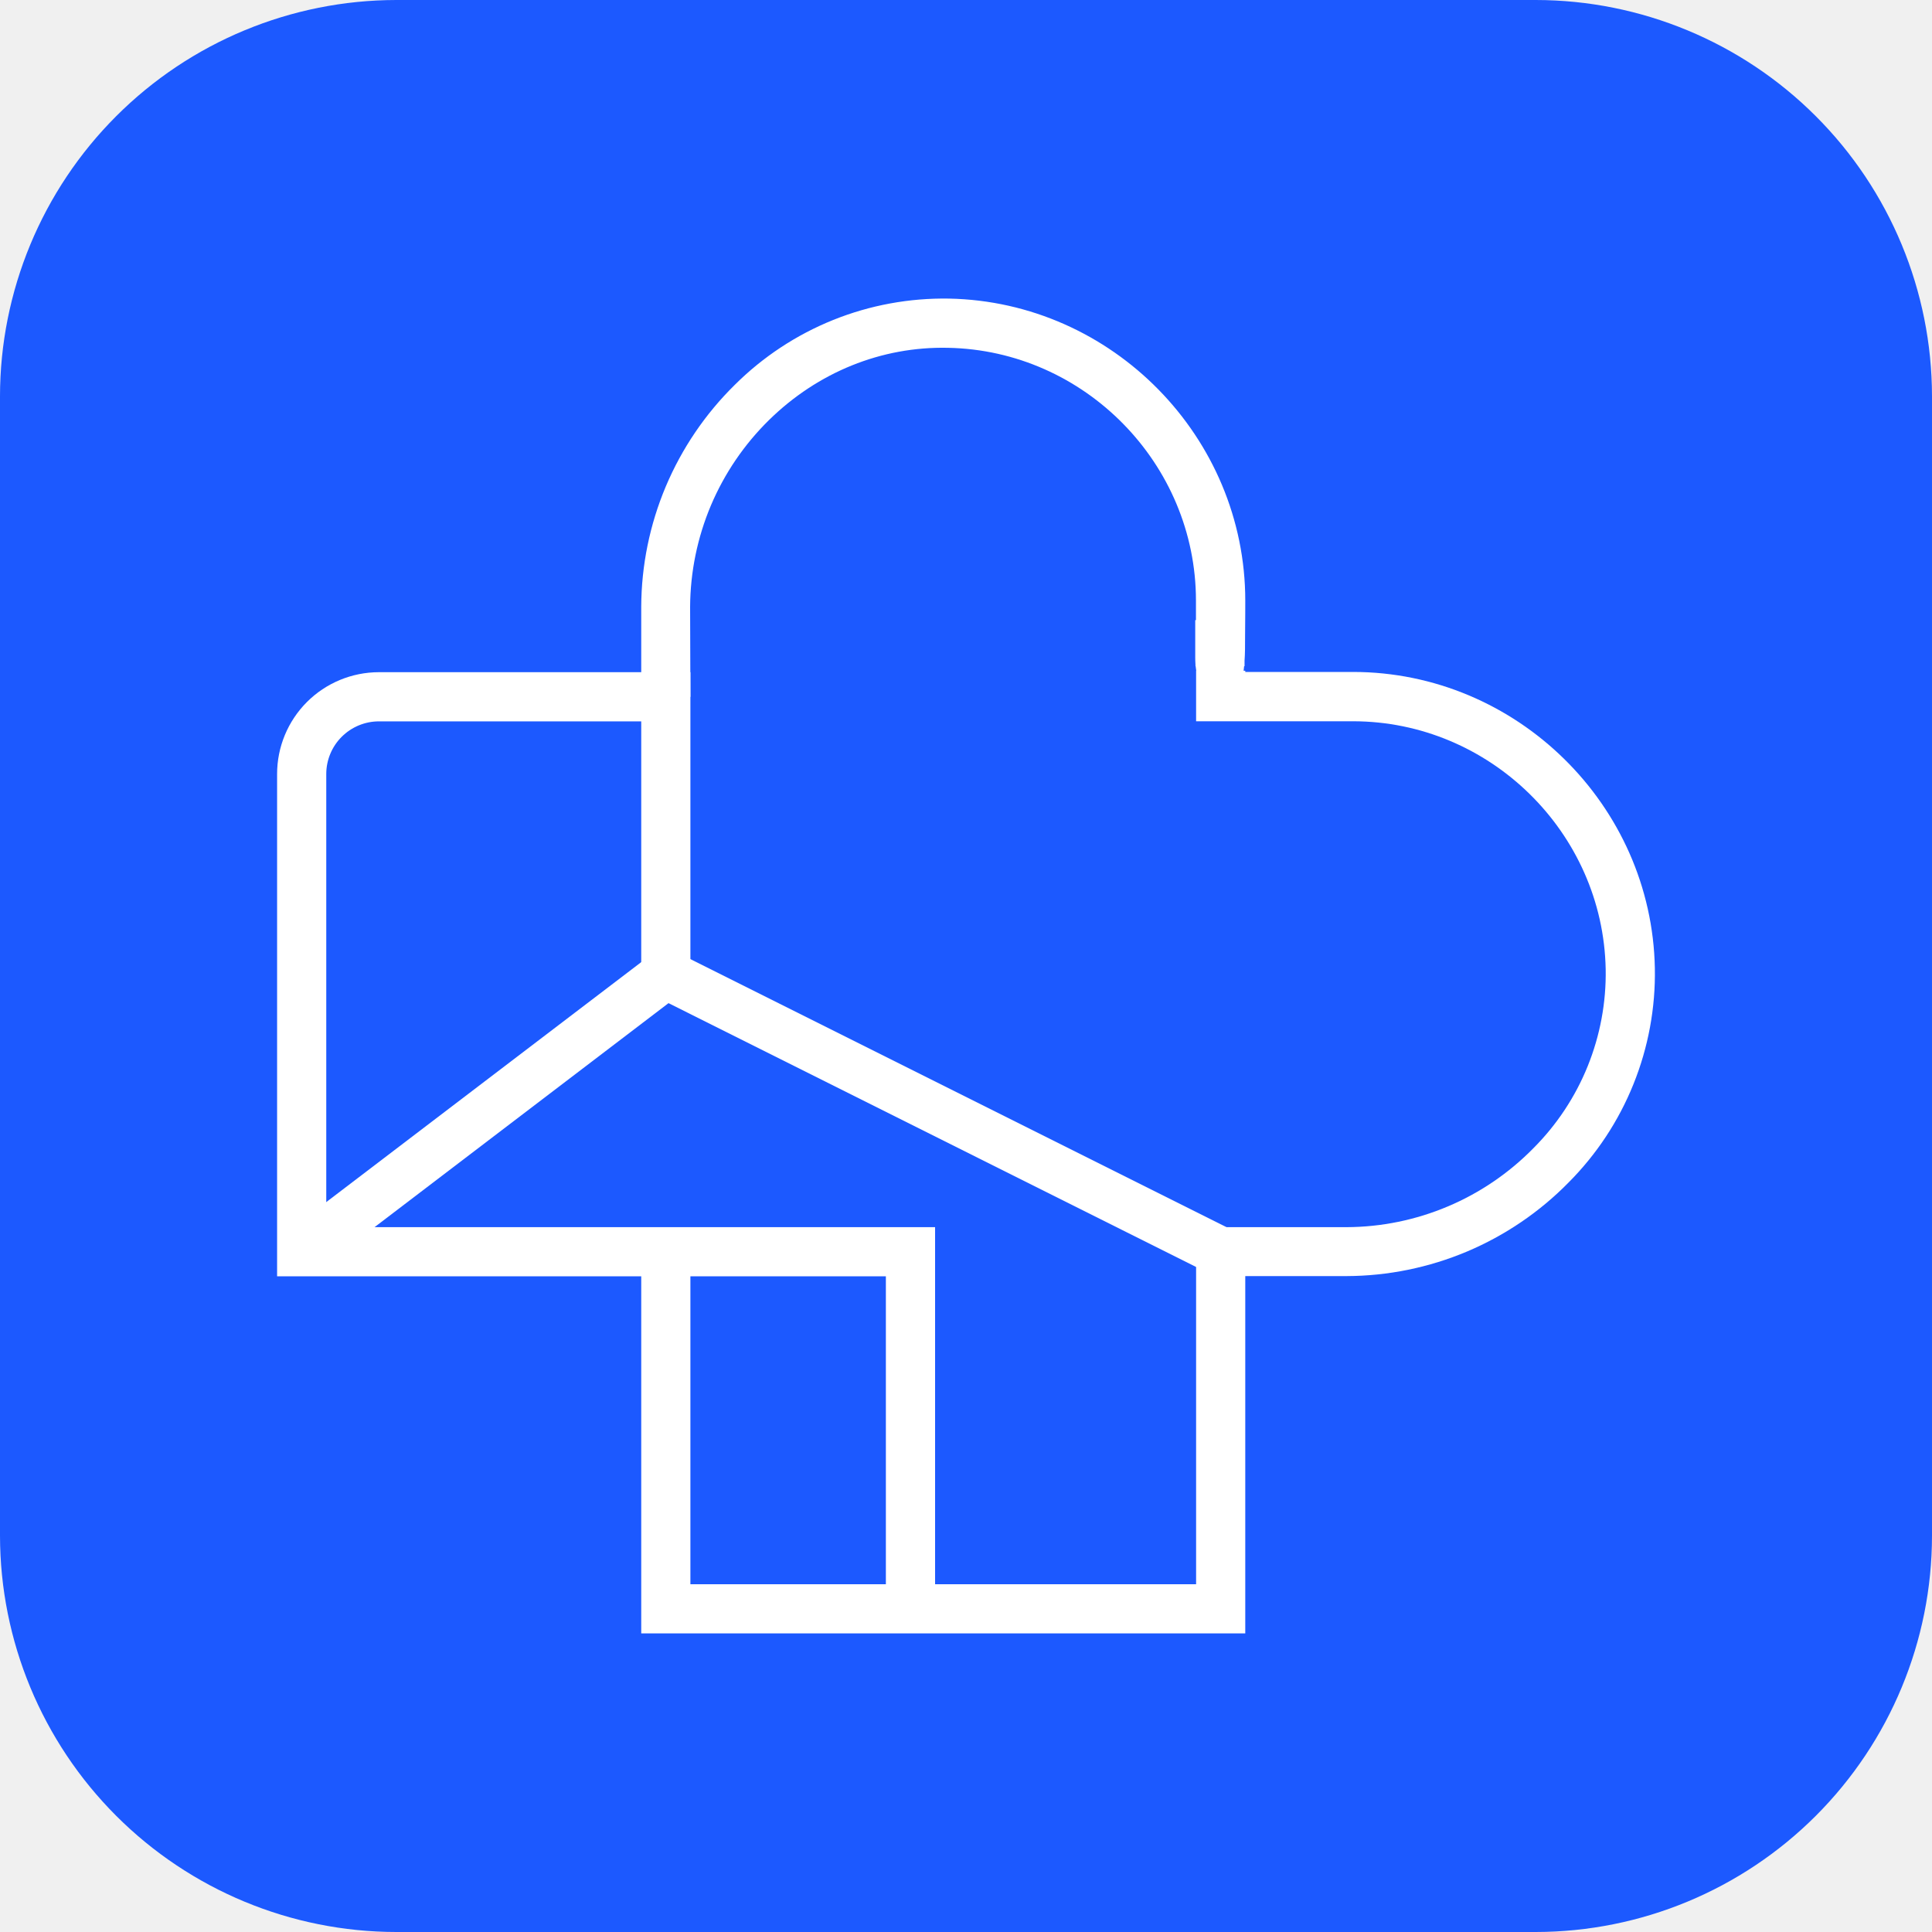
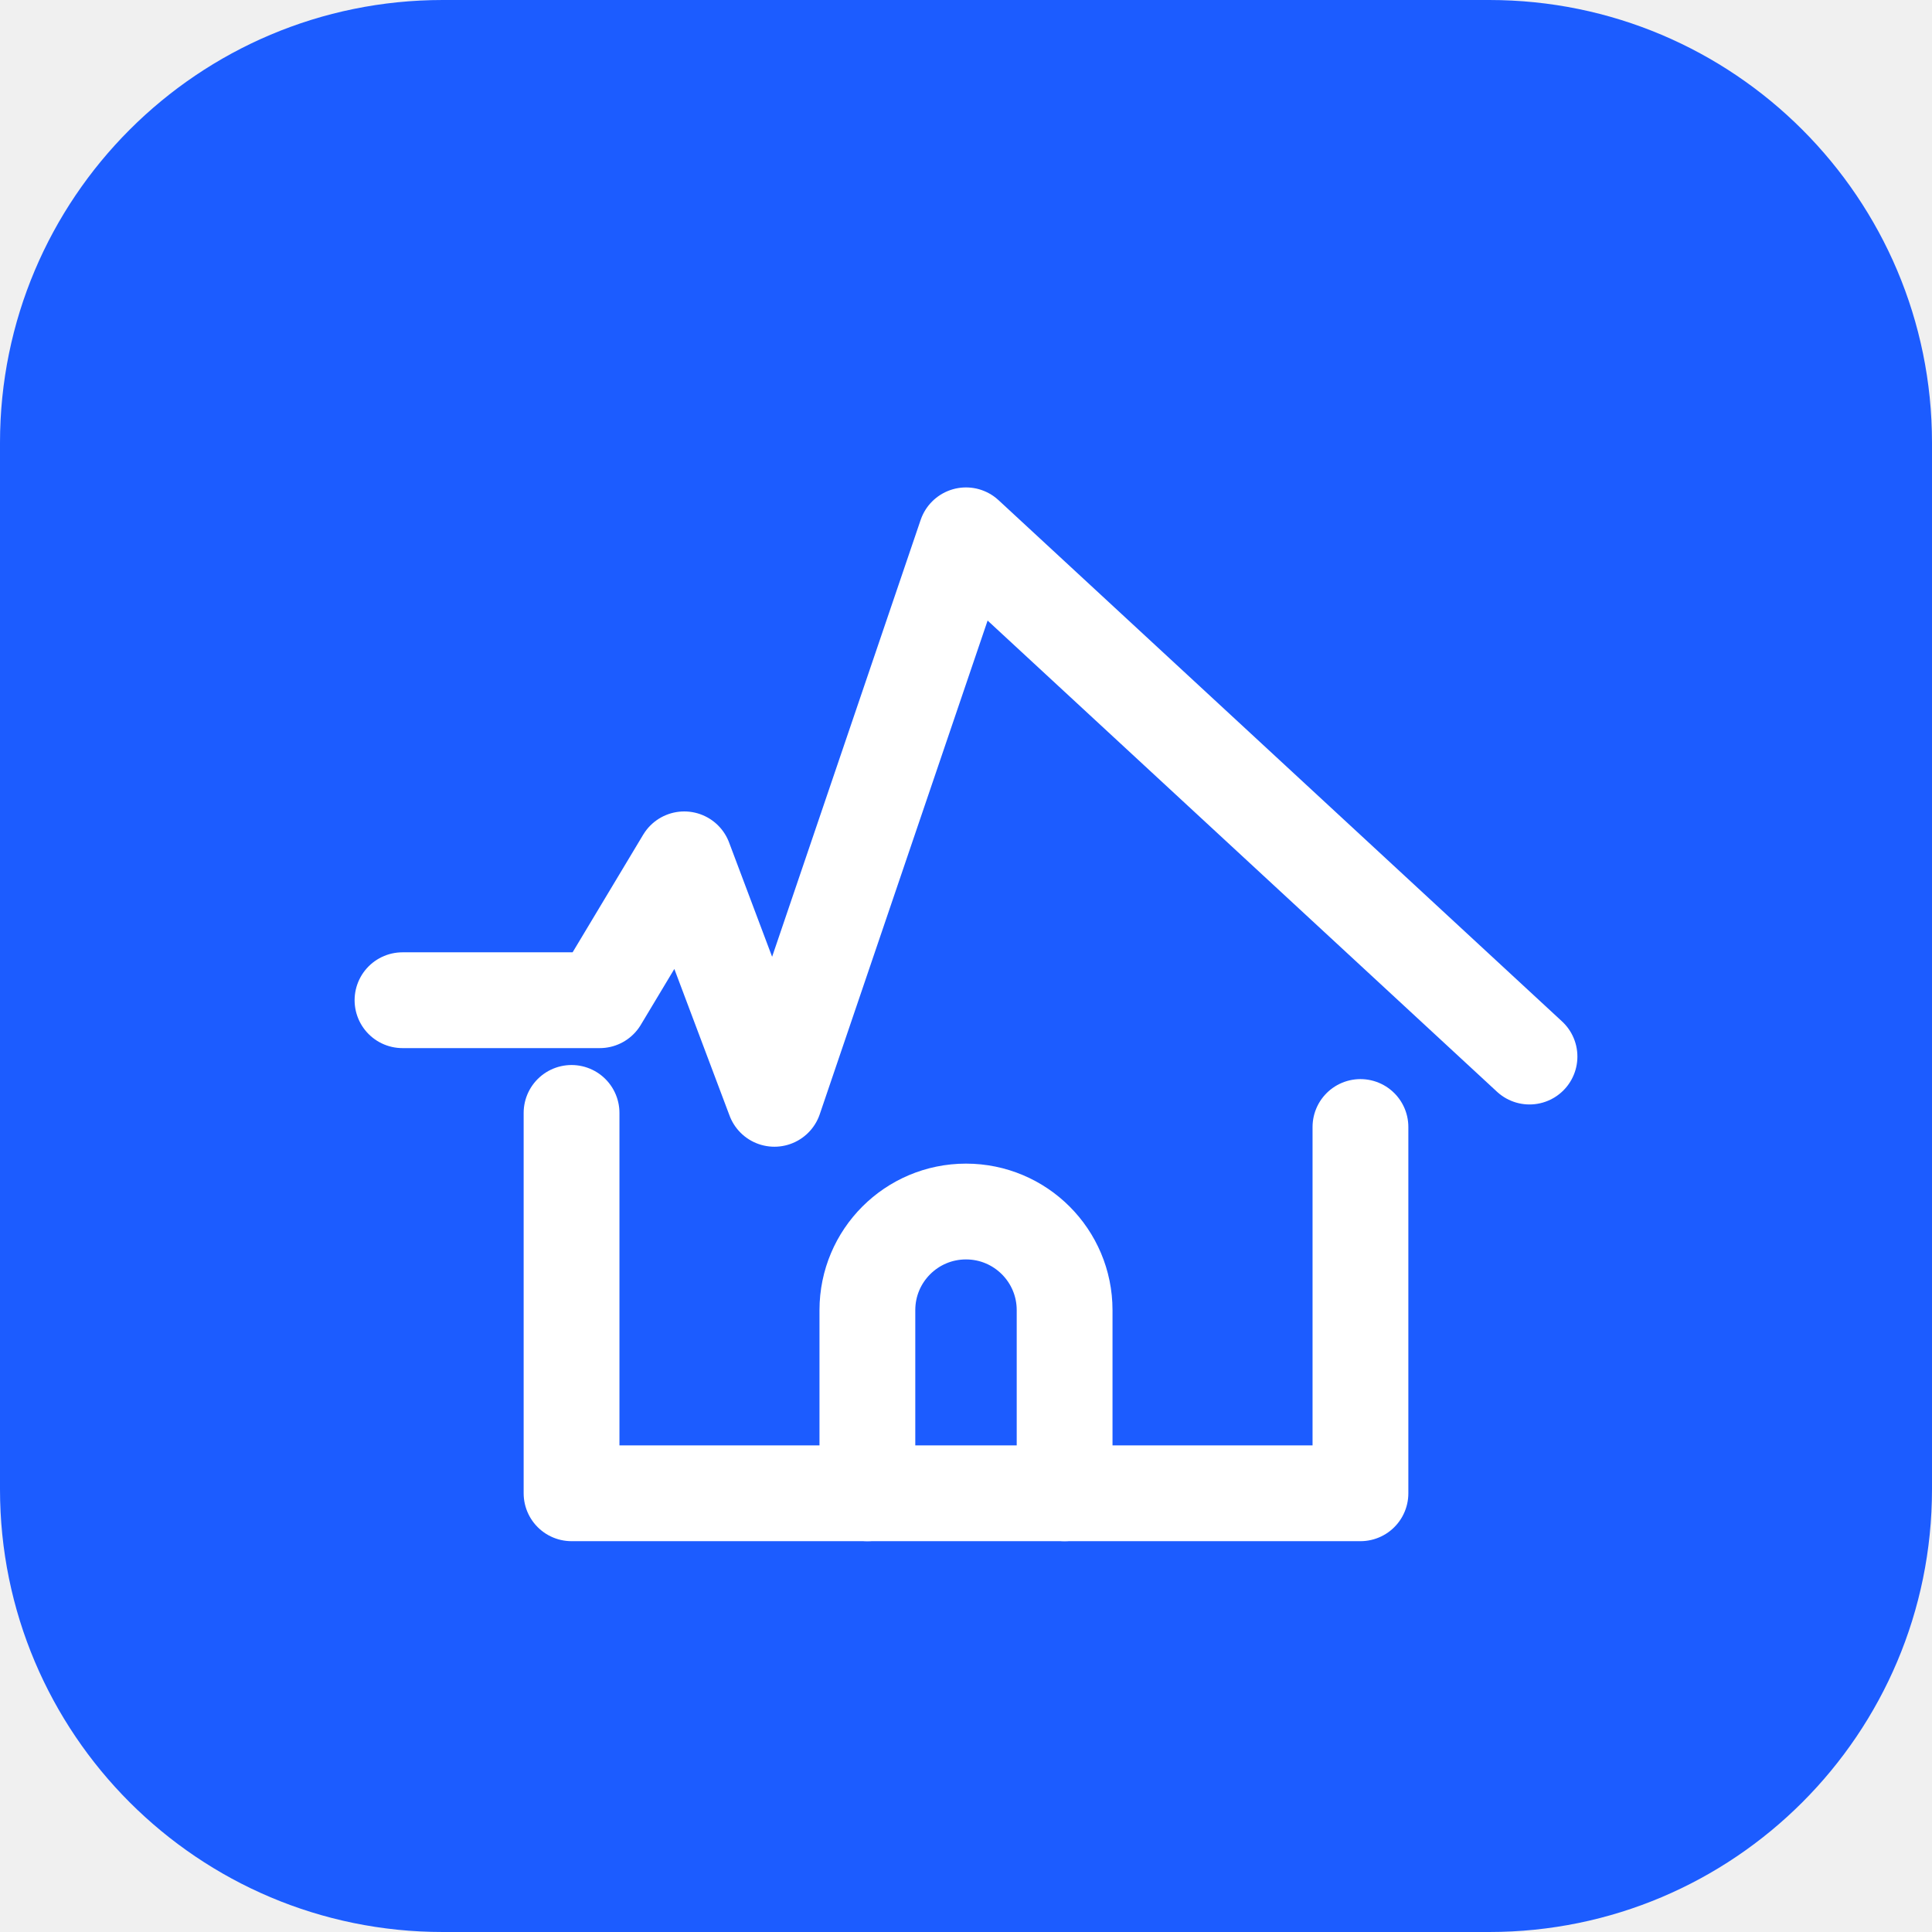
- <svg xmlns="http://www.w3.org/2000/svg" preserveAspectRatio="none" overflow="visible" style="display: block;" width="40" height="40" viewBox="0 0 40 40" fill="none">
-   <g id="Layer 1">
-     <path id="Vector" d="M31.797 0H8.202C6.027 0.003 3.942 0.868 2.405 2.406C0.867 3.944 0.002 6.029 0 8.203L0 31.798C0.003 33.973 0.868 36.057 2.406 37.595C3.944 39.133 6.029 39.998 8.203 40H31.798C33.973 39.997 36.057 39.132 37.595 37.594C39.133 36.056 39.998 33.971 40 31.797V8.202C39.997 6.027 39.132 3.942 37.594 2.405C36.056 0.867 33.971 0.002 31.797 0Z" fill="#1C59FF" />
-     <path id="Vector_2" d="M14.294 14.428H13.276V12.564C13.279 11.708 13.452 10.862 13.784 10.073C14.117 9.284 14.602 8.569 15.212 7.969C15.794 7.389 16.487 6.932 17.249 6.625C18.011 6.318 18.828 6.168 19.649 6.182C23.031 6.248 25.782 9.052 25.782 12.435C25.782 12.482 25.782 12.831 25.778 13.167C25.778 13.363 25.778 13.536 25.767 13.679C25.767 13.744 25.767 13.777 25.767 13.793H25.758C25.723 14.175 25.614 14.329 25.259 14.329C24.867 14.329 24.776 14.027 24.754 13.79H24.751C24.751 13.783 24.751 13.774 24.751 13.761C24.747 13.702 24.746 13.647 24.746 13.604V12.839H24.761C24.761 12.637 24.761 12.472 24.761 12.435C24.761 9.603 22.457 7.254 19.626 7.201C18.25 7.171 16.933 7.705 15.922 8.696C15.408 9.201 14.999 9.802 14.718 10.466C14.438 11.13 14.292 11.843 14.288 12.563L14.294 14.428Z" fill="white" />
-     <path id="Vector_3" d="M25.782 33.818H13.276V25.916H14.294V32.8H24.764V25.407H27.881C28.601 25.404 29.314 25.258 29.978 24.977C30.641 24.697 31.242 24.287 31.747 23.773C32.232 23.287 32.615 22.709 32.872 22.073C33.129 21.436 33.256 20.754 33.244 20.068C33.191 17.237 30.843 14.933 28.011 14.933H24.764V13.887H25.782V13.912H28.011C31.394 13.912 34.199 16.663 34.262 20.046C34.277 20.867 34.126 21.684 33.819 22.446C33.512 23.209 33.055 23.901 32.474 24.484C31.875 25.094 31.16 25.579 30.372 25.912C29.583 26.244 28.737 26.417 27.881 26.42H25.782V33.818Z" fill="white" />
-     <path id="Vector_4" d="M19.36 33.319H18.341V26.425H5.737V16.025C5.737 15.466 5.959 14.931 6.354 14.535C6.749 14.14 7.284 13.918 7.843 13.917H14.294V20.172H13.276V14.935H7.843C7.554 14.936 7.278 15.051 7.074 15.255C6.87 15.459 6.755 15.736 6.755 16.025V25.407H19.36V33.319Z" fill="white" />
-     <path id="Vector_5" d="M25.045 26.372L13.841 20.769L6.554 26.322L5.937 25.511L13.729 19.575L25.501 25.461L25.045 26.372Z" fill="white" />
+ <svg xmlns="http://www.w3.org/2000/svg" width="40" height="40" viewBox="0 0 48 48" fill="none">
+   <rect width="48" height="48" rx="11" fill="#1C5CFF" />
+   <g transform="translate(7.2 7.7) scale(0.7)">
+     <path d="M4 24.5h7l3-5 3.2 8.5L24 8l20 18.5" stroke="#FFFFFF" stroke-width="3.4" stroke-linecap="round" stroke-linejoin="round" fill="none" />
+     <path d="M10 28.5V42h28V29" stroke="#FFFFFF" stroke-width="3.4" stroke-linecap="round" stroke-linejoin="round" fill="none" />
+     <path d="M20.5 42v-6.5a3.5 3.5 0 0 1 7 0V42" stroke="#FFFFFF" stroke-width="3.4" stroke-linecap="round" fill="none" />
  </g>
</svg>
